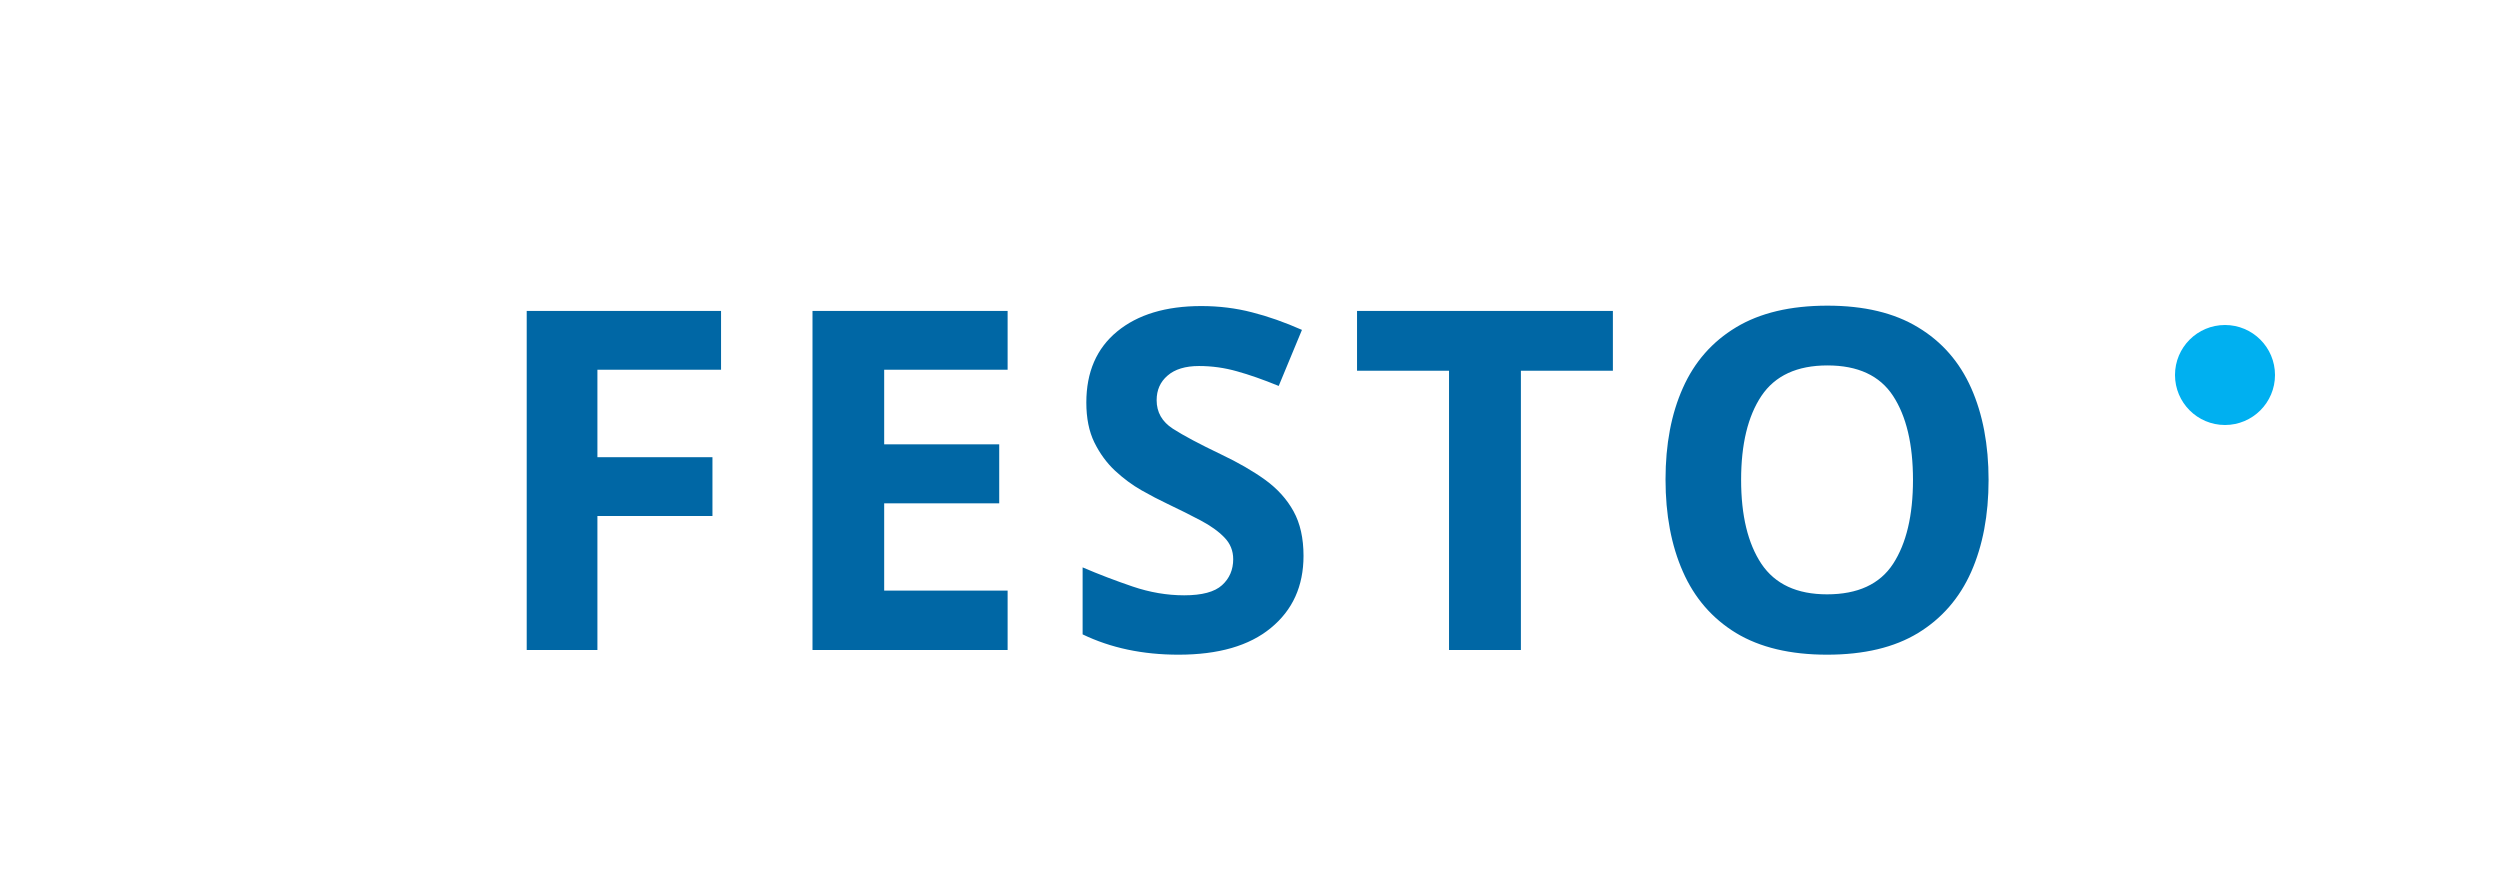
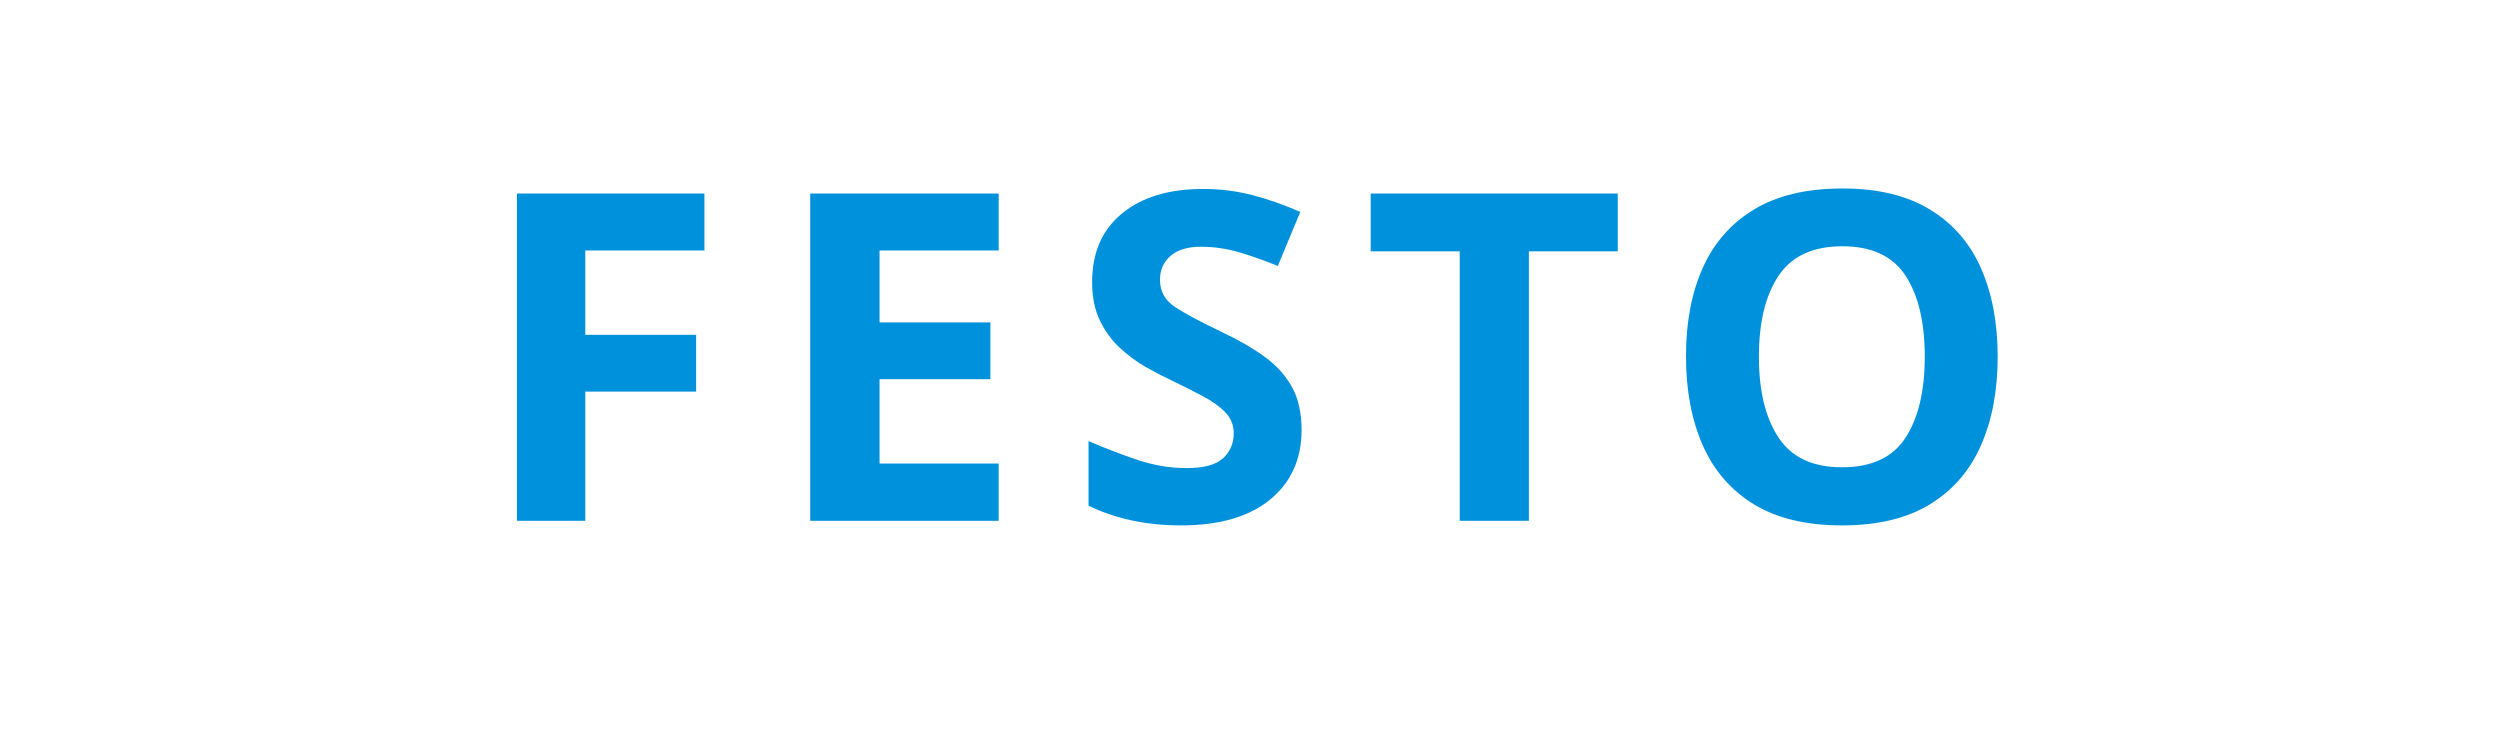
- <svg xmlns="http://www.w3.org/2000/svg" viewBox="0 0 200 70" width="200" height="70">
+ <svg xmlns="http://www.w3.org/2000/svg" viewBox="0 0 240 70" width="100%" height="100%">
  <rect width="100%" height="100%" fill="transparent" />
-   <g transform="translate(10, 12)">
-     <text x="90" y="40" font-family="Arial Black, Impact, sans-serif" font-size="38" font-weight="900" fill="#0067A5" text-anchor="middle" letter-spacing="2">FESTO</text>
-     <circle cx="168" cy="18" r="4" fill="#00B0F0" />
-   </g>
+   <text x="120" y="50" font-family="Arial Black, sans-serif" font-size="44" font-weight="900" fill="#0091DC" text-anchor="middle" letter-spacing="4">FESTO</text>
</svg>
